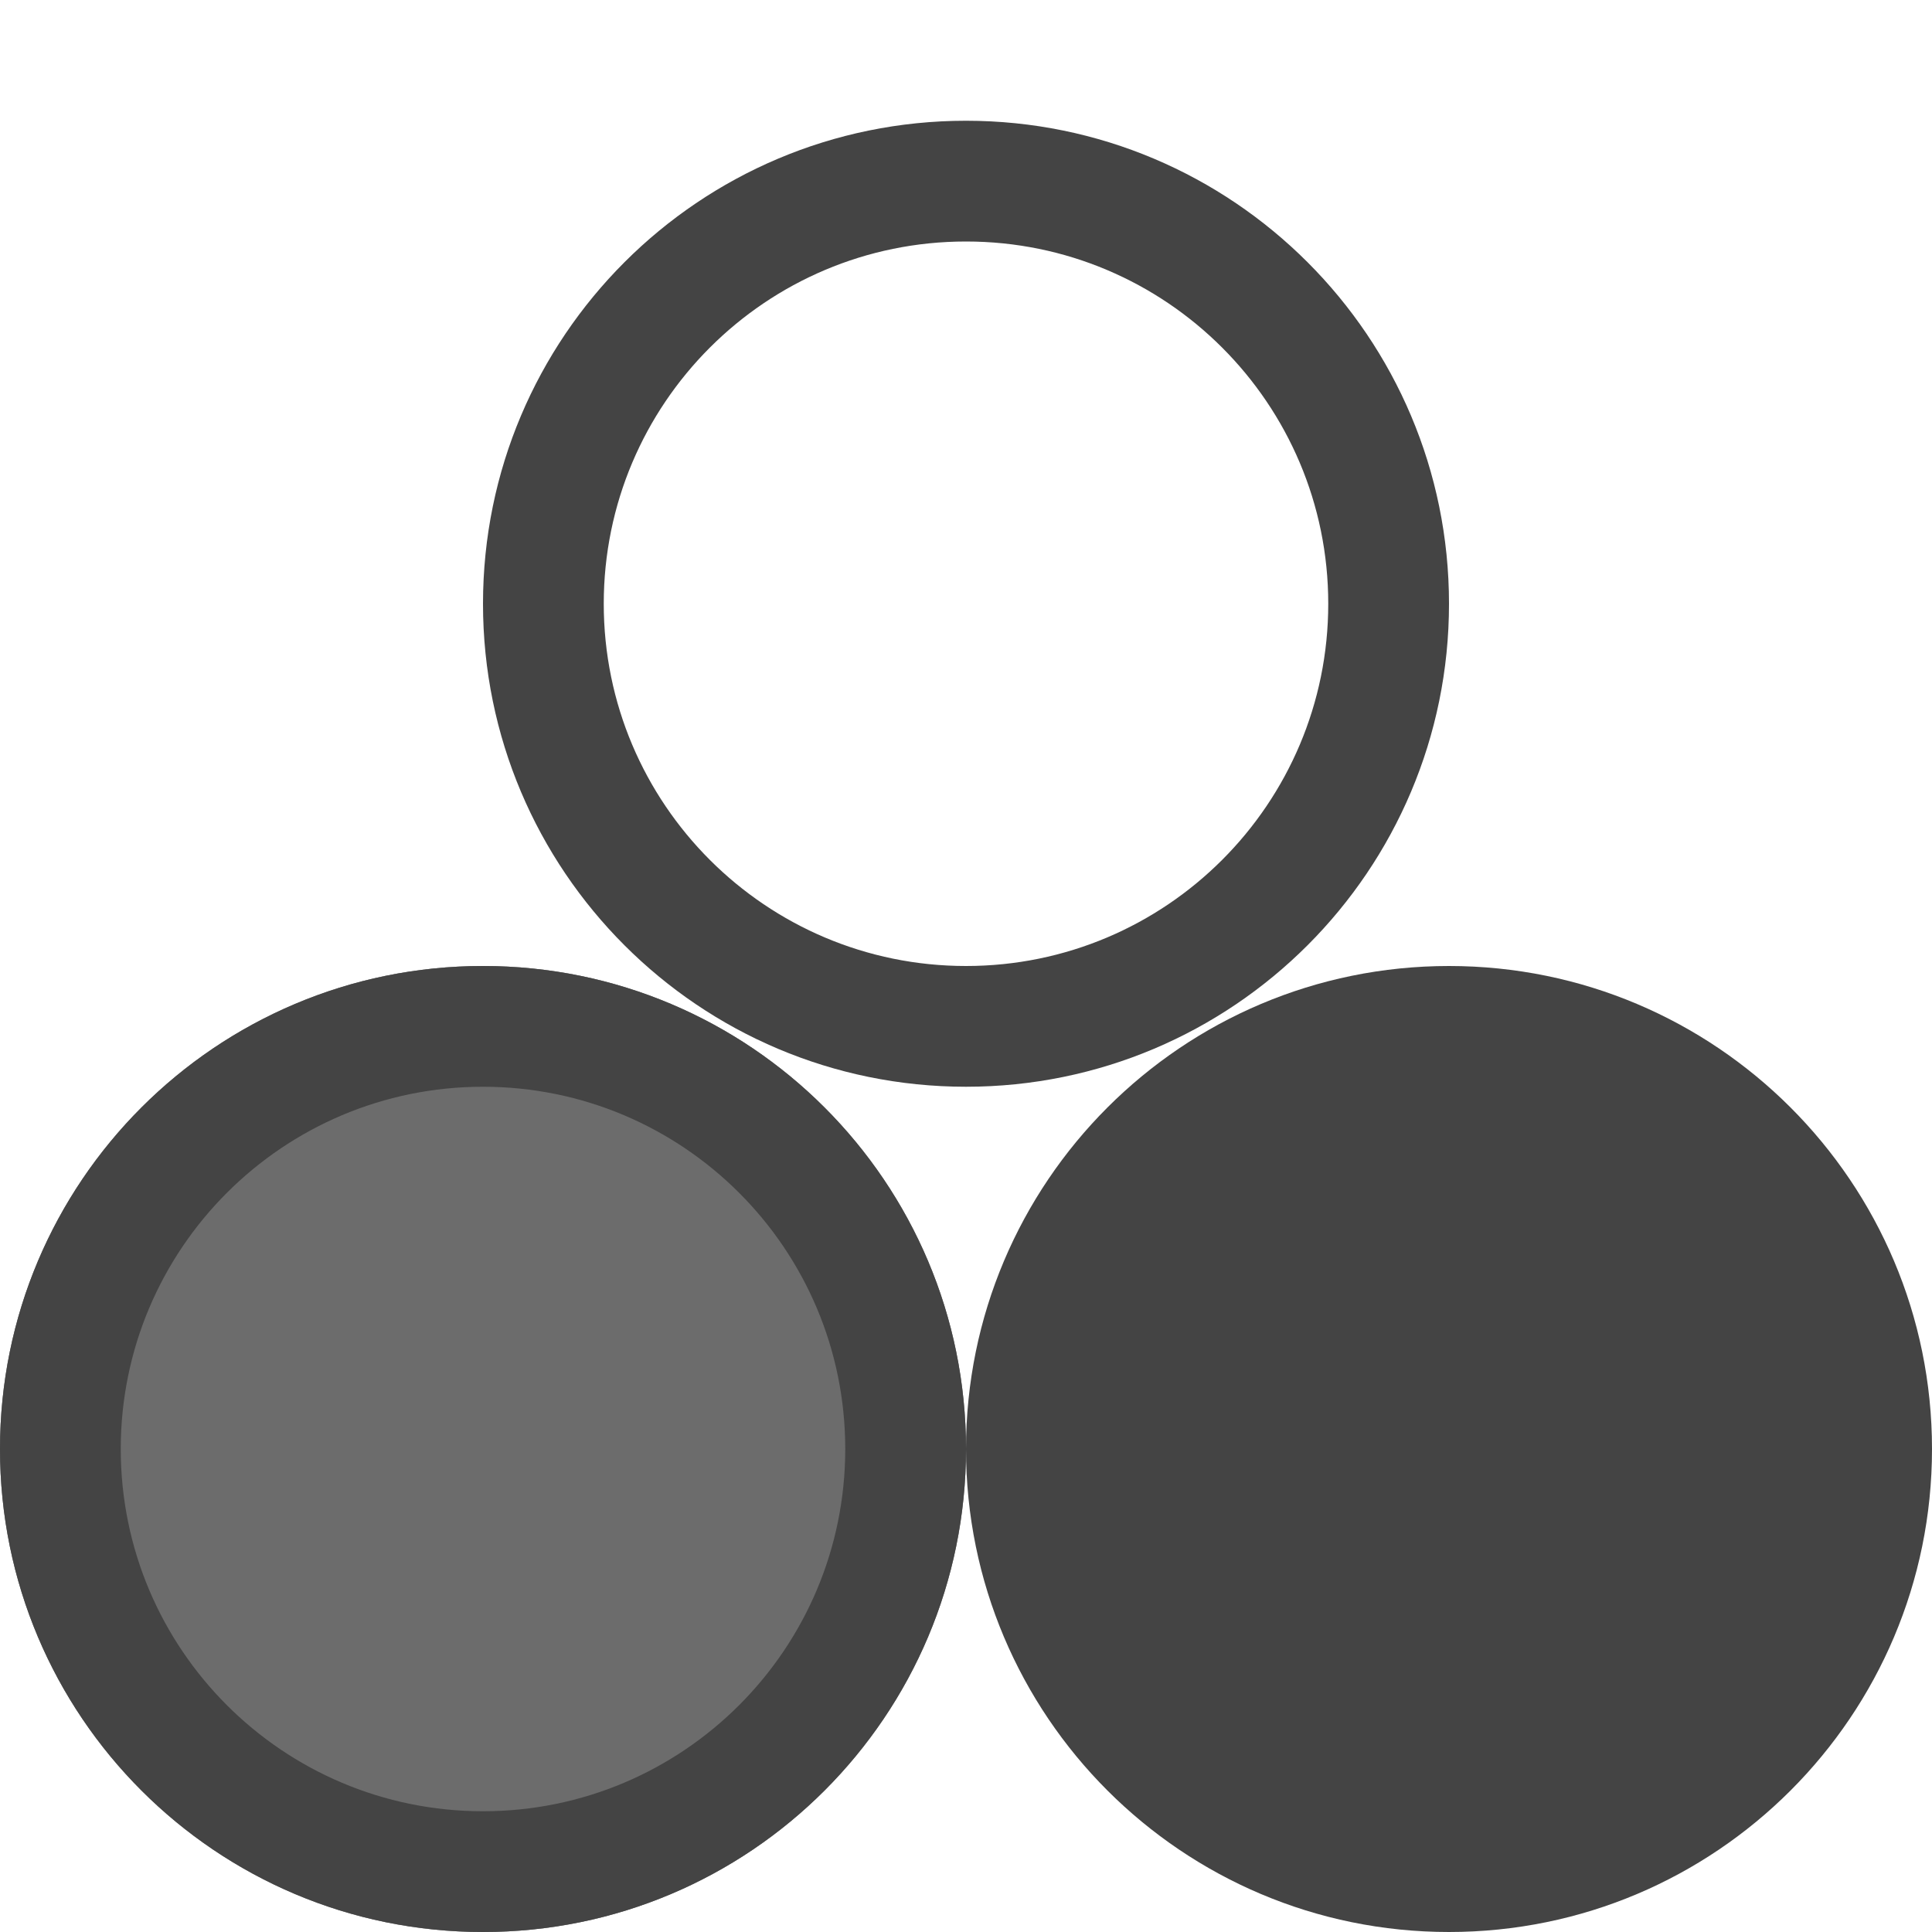
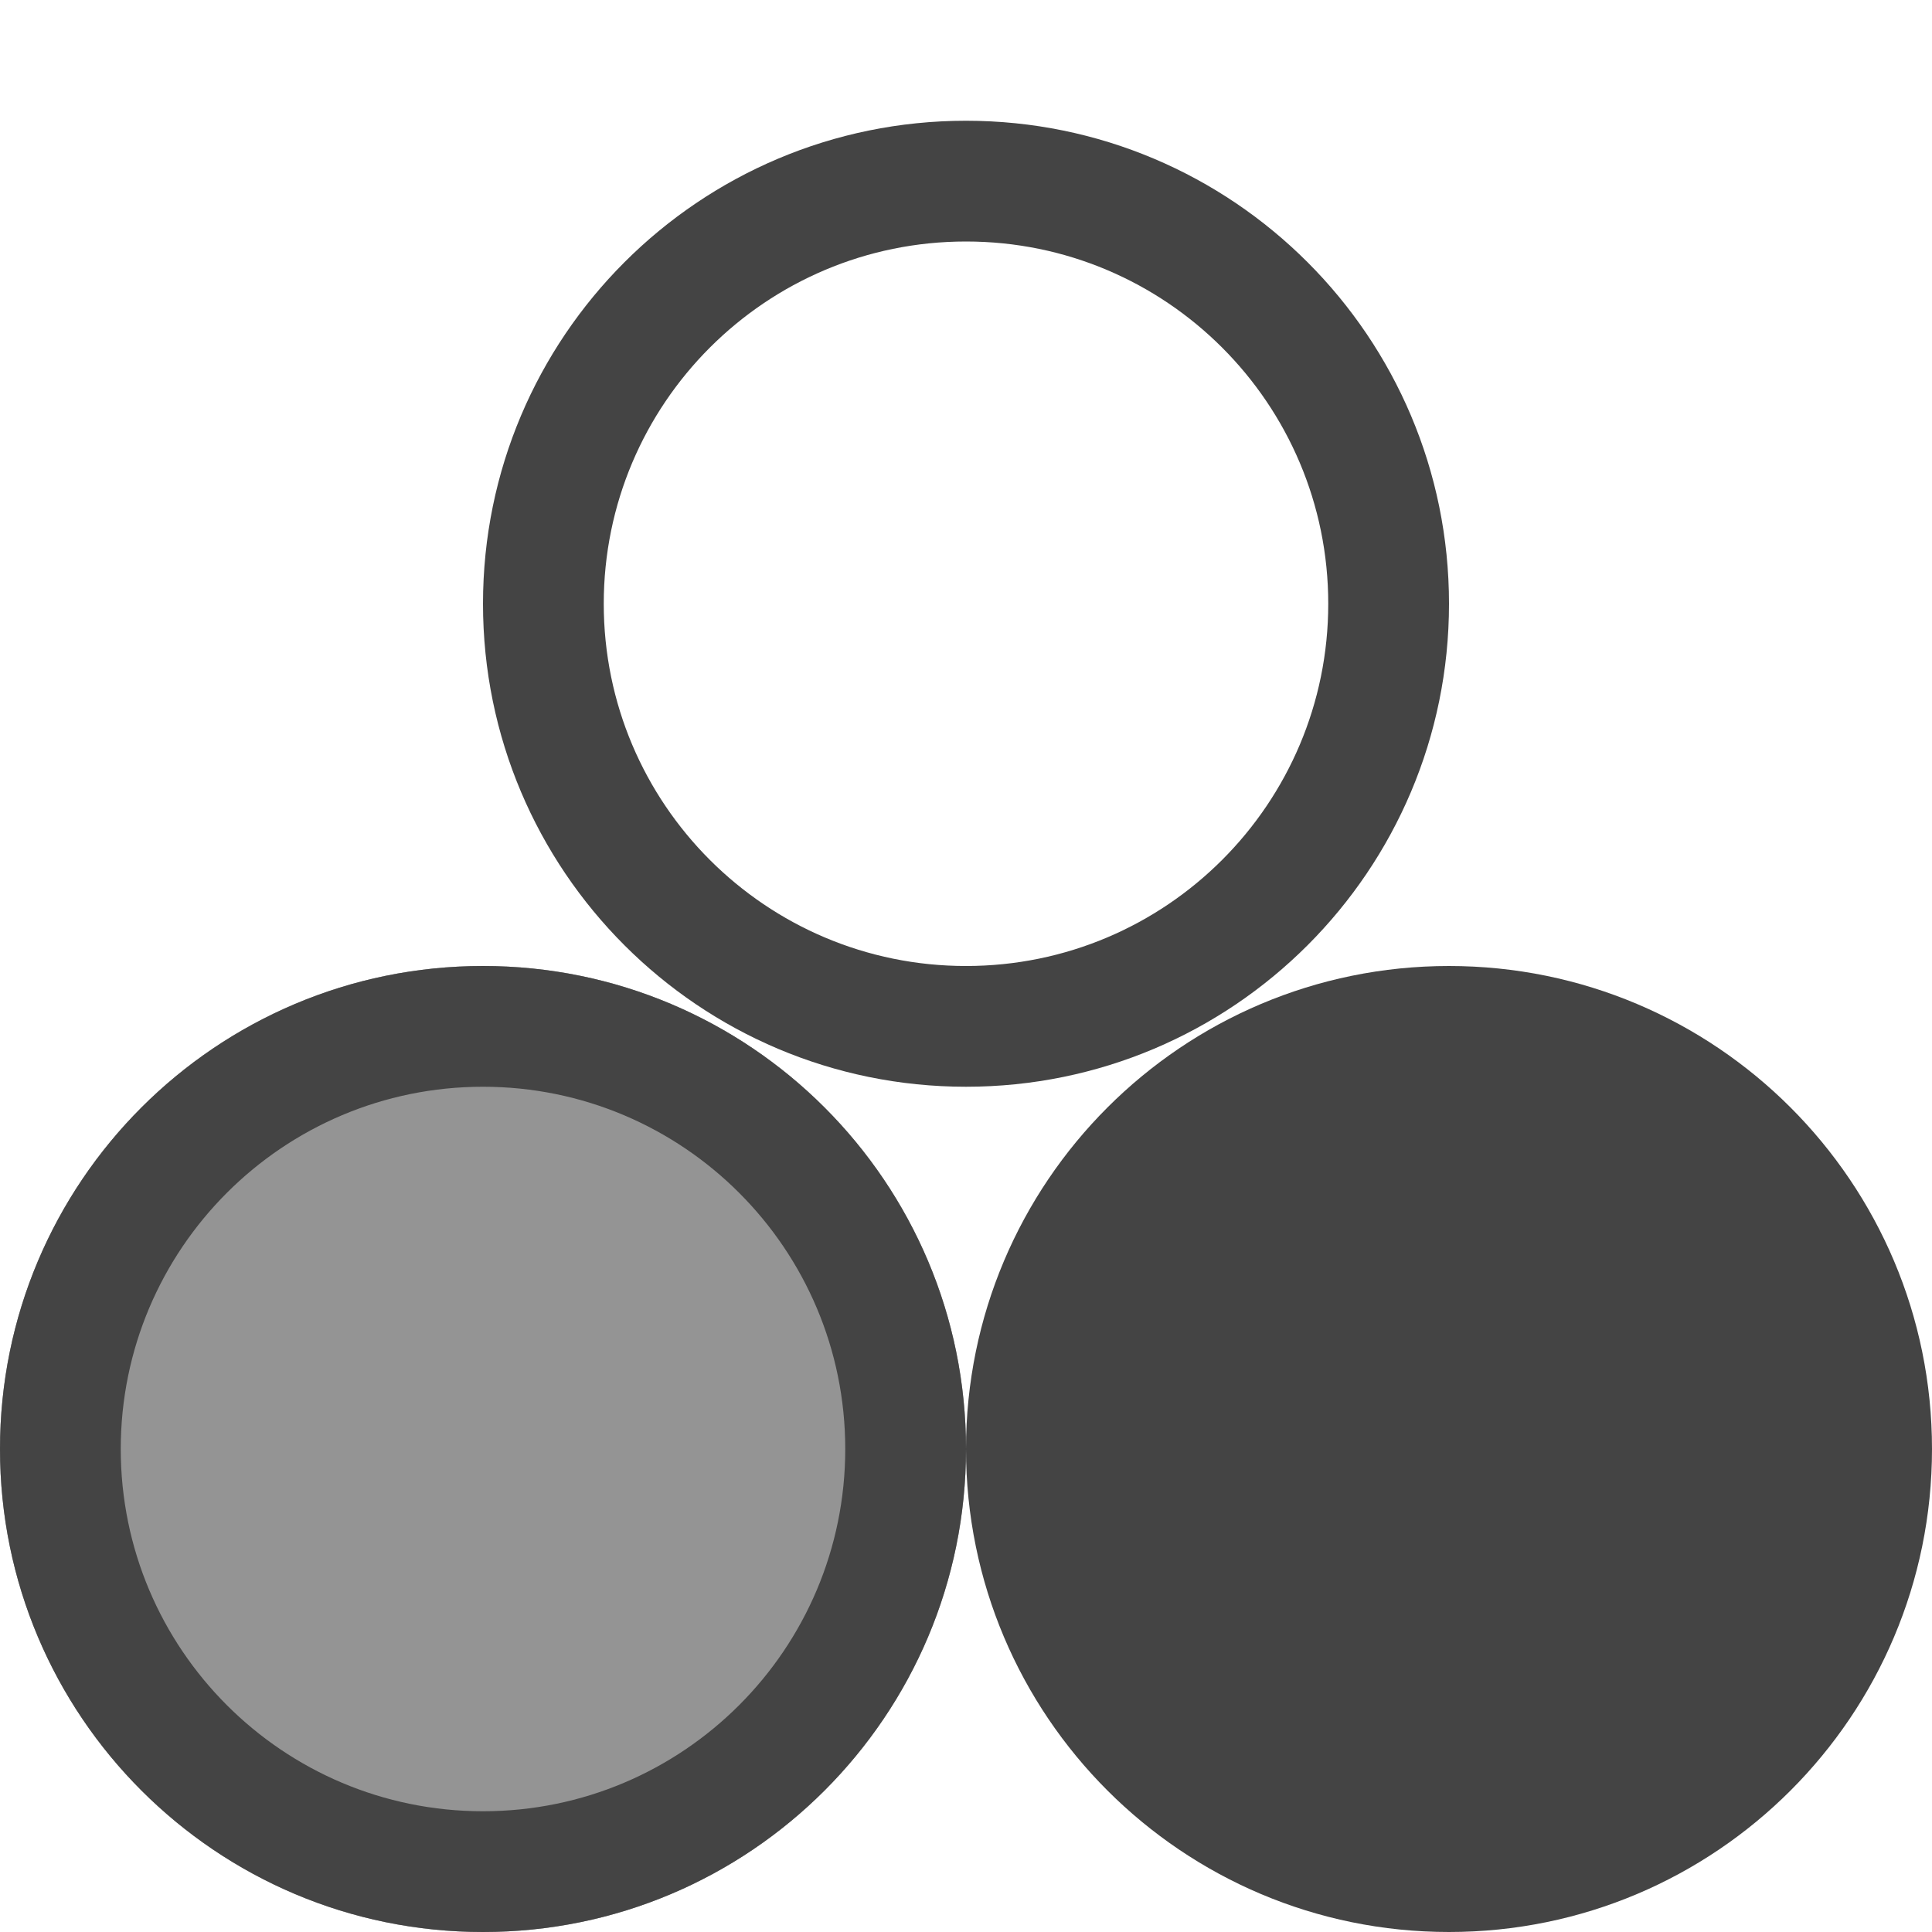
<svg xmlns="http://www.w3.org/2000/svg" width="16" height="16" version="1.1">
  <defs>
    <style id="current-color-scheme" type="text/css">
    .ColorScheme-Text { color:#444444; }
    .ColorScheme-Highlight { color:#4285f4; }
    .ColorScheme-NeutralText { color:#ff9800; }
    .ColorScheme-PositiveText { color:#4caf50; }
    .ColorScheme-NegativeText { color:#f44336; }
  </style>
  </defs>
-   <path style="opacity:.35;fill:currentColor" d="M 8,12 A 4,4 0 0 1 4,16 4,4 0 0 1 0,12 4,4 0 0 1 4,8 4,4 0 0 1 8,12 Z" />
+   <path class="ColorScheme-Text" style="opacity:.35;fill:currentColor" d="M 8,12 A 4,4 0 0 1 4,16 4,4 0 0 1 0,12 4,4 0 0 1 4,8 4,4 0 0 1 8,12 Z" />
  <path class="ColorScheme-Text" style="fill:currentColor" d="M 16,12 A 4,4 0 0 1 12,16 4,4 0 0 1 8,12 4,4 0 0 1 12,8 4,4 0 0 1 16,12 Z" />
-   <path style="opacity:.35;fill:currentColor" d="M 8,12 A 4,4 0 0 1 4,16 4,4 0 0 1 0,12 4,4 0 0 1 4,8 4,4 0 0 1 8,12 Z" />
+   <path class="ColorScheme-Text" style="opacity:.35;fill:currentColor" d="M 8,12 A 4,4 0 0 1 4,16 4,4 0 0 1 0,12 4,4 0 0 1 4,8 4,4 0 0 1 8,12 Z" />
  <path class="ColorScheme-Text" style="fill:currentColor" d="M 8 1 A 4 4 0 0 0 4 5 A 4 4 0 0 0 8 9 A 4 4 0 0 0 12 5 A 4 4 0 0 0 8 1 z M 8 2 A 3 3 0 0 1 11 5 A 3 3 0 0 1 8 8 A 3 3 0 0 1 5 5 A 3 3 0 0 1 8 2 z" />
  <path class="ColorScheme-Text" style="fill:currentColor" d="M 4,8 A 4,4 0 0 0 0,12 4,4 0 0 0 4,16 4,4 0 0 0 8,12 4,4 0 0 0 4,8 Z M 4,9 A 3,3 0 0 1 7,12 3,3 0 0 1 4,15 3,3 0 0 1 1,12 3,3 0 0 1 4,9 Z" />
</svg>
